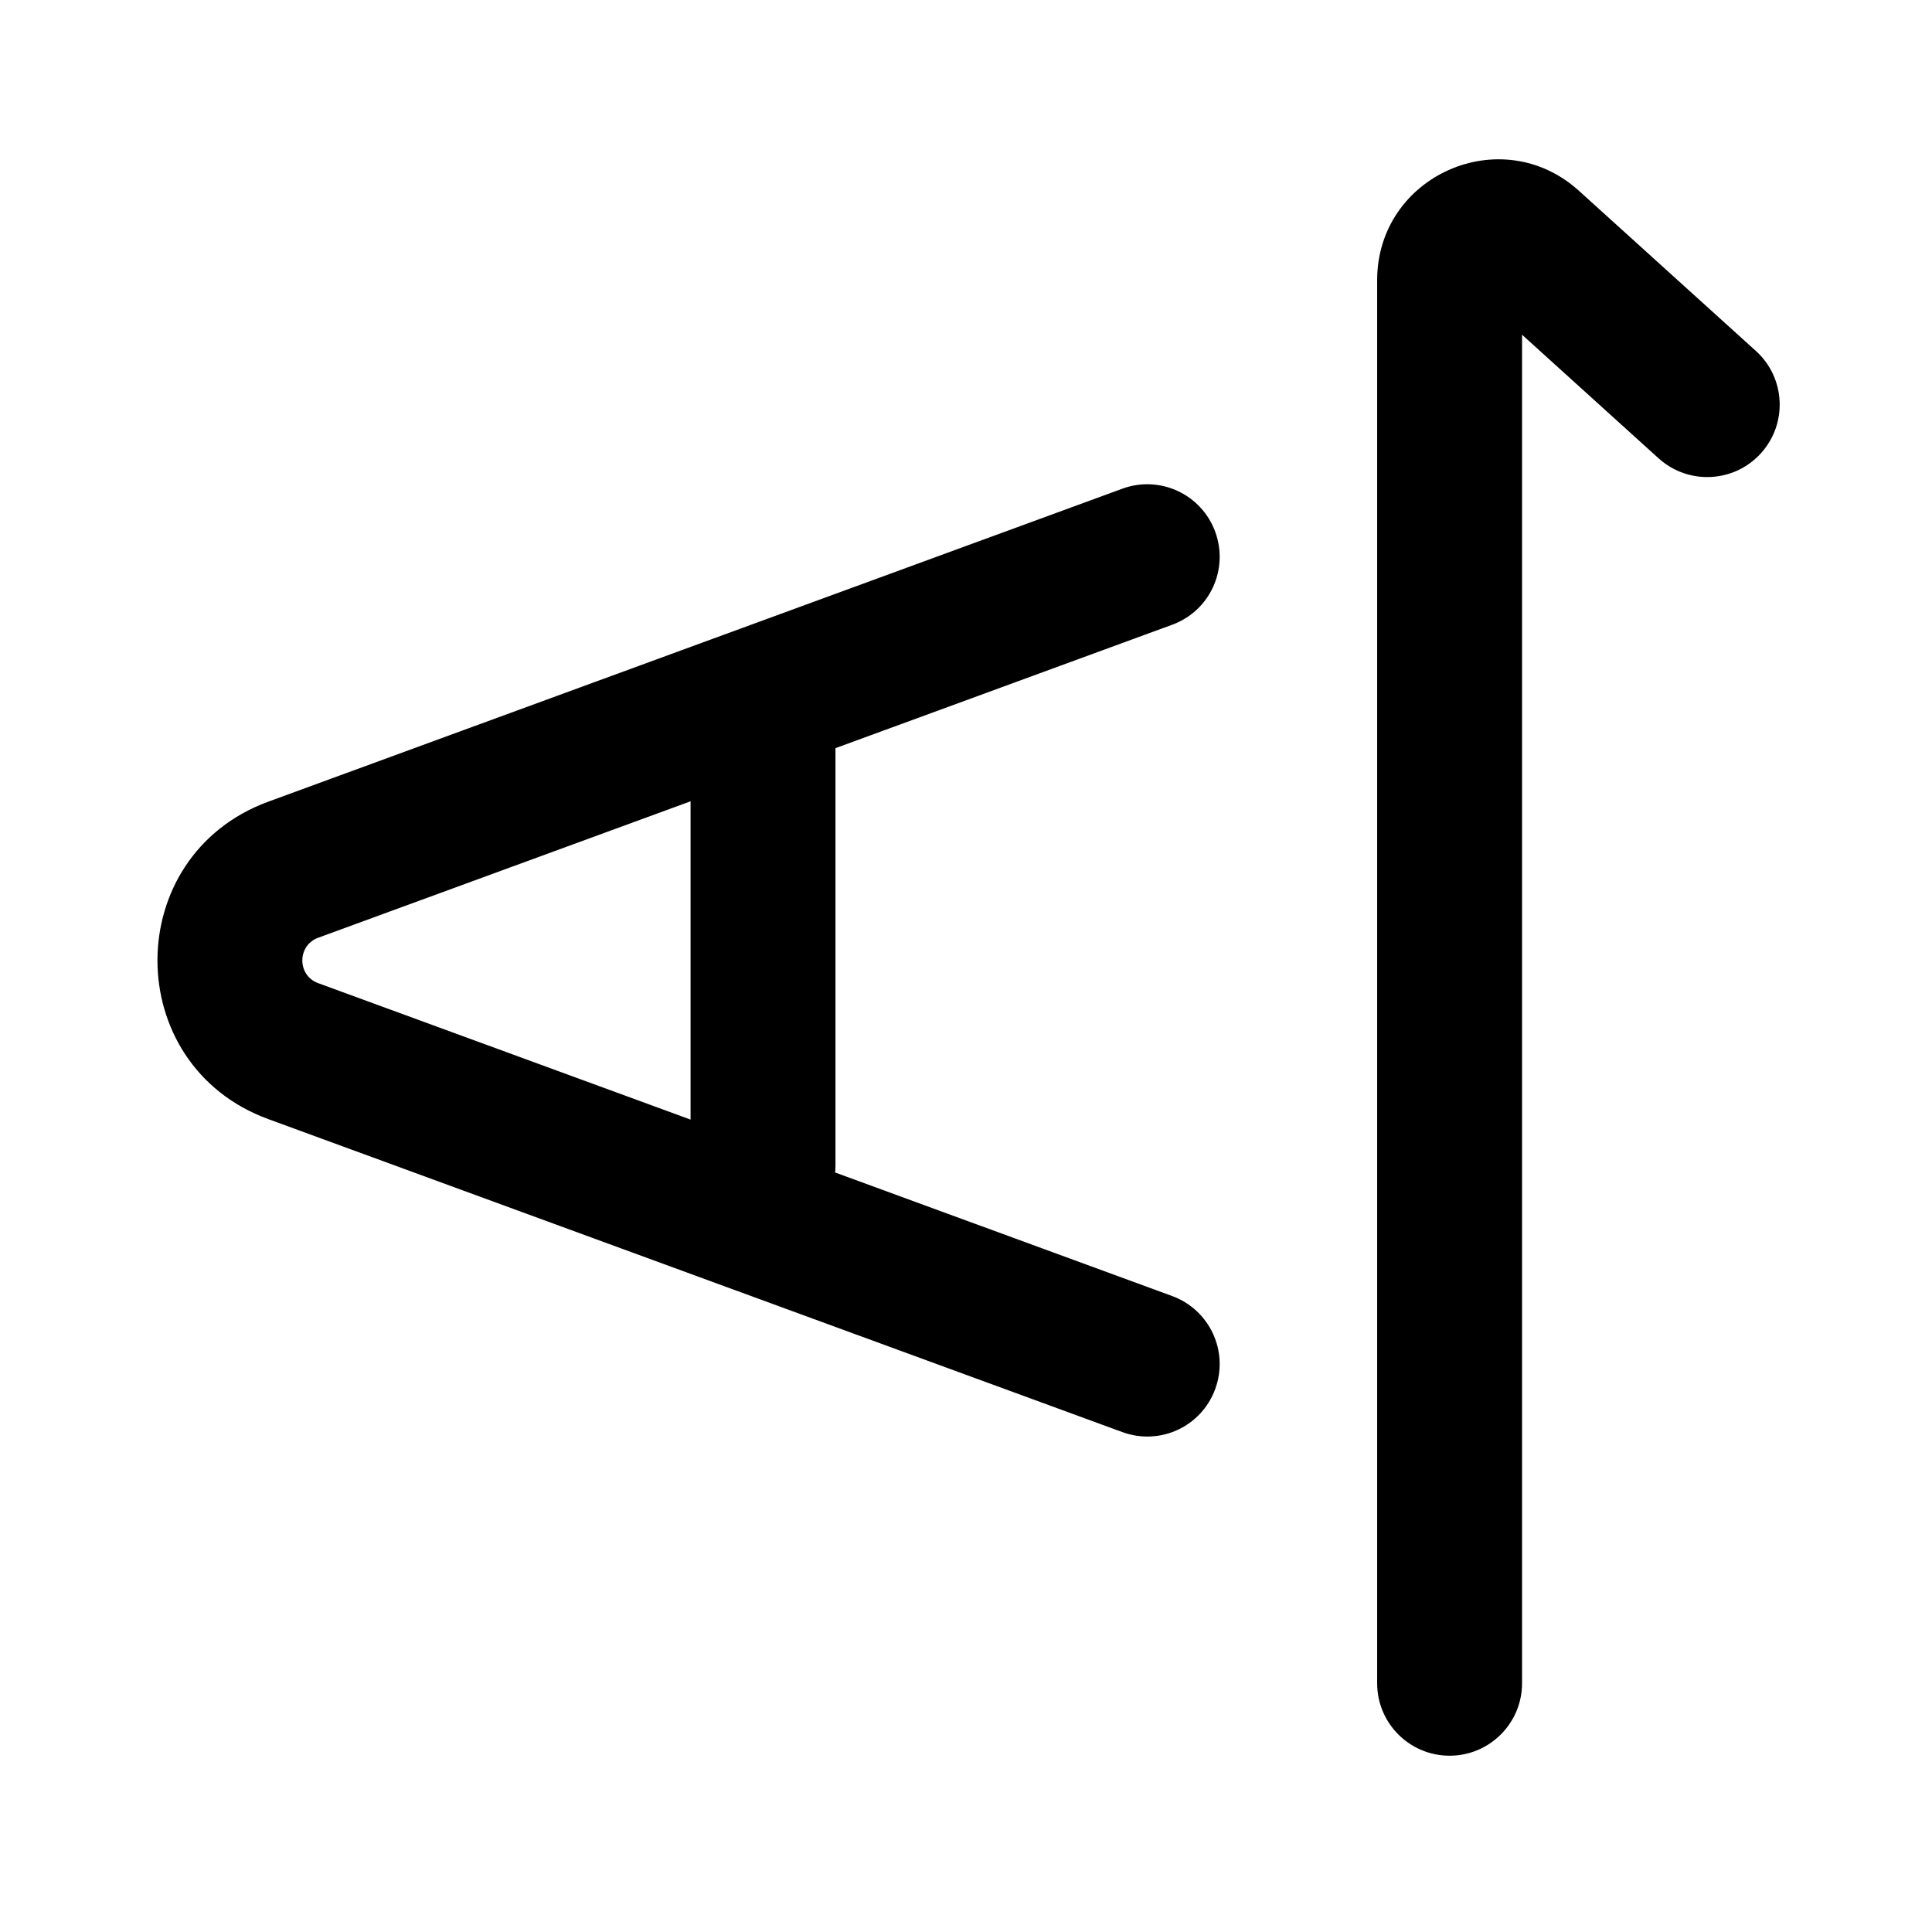
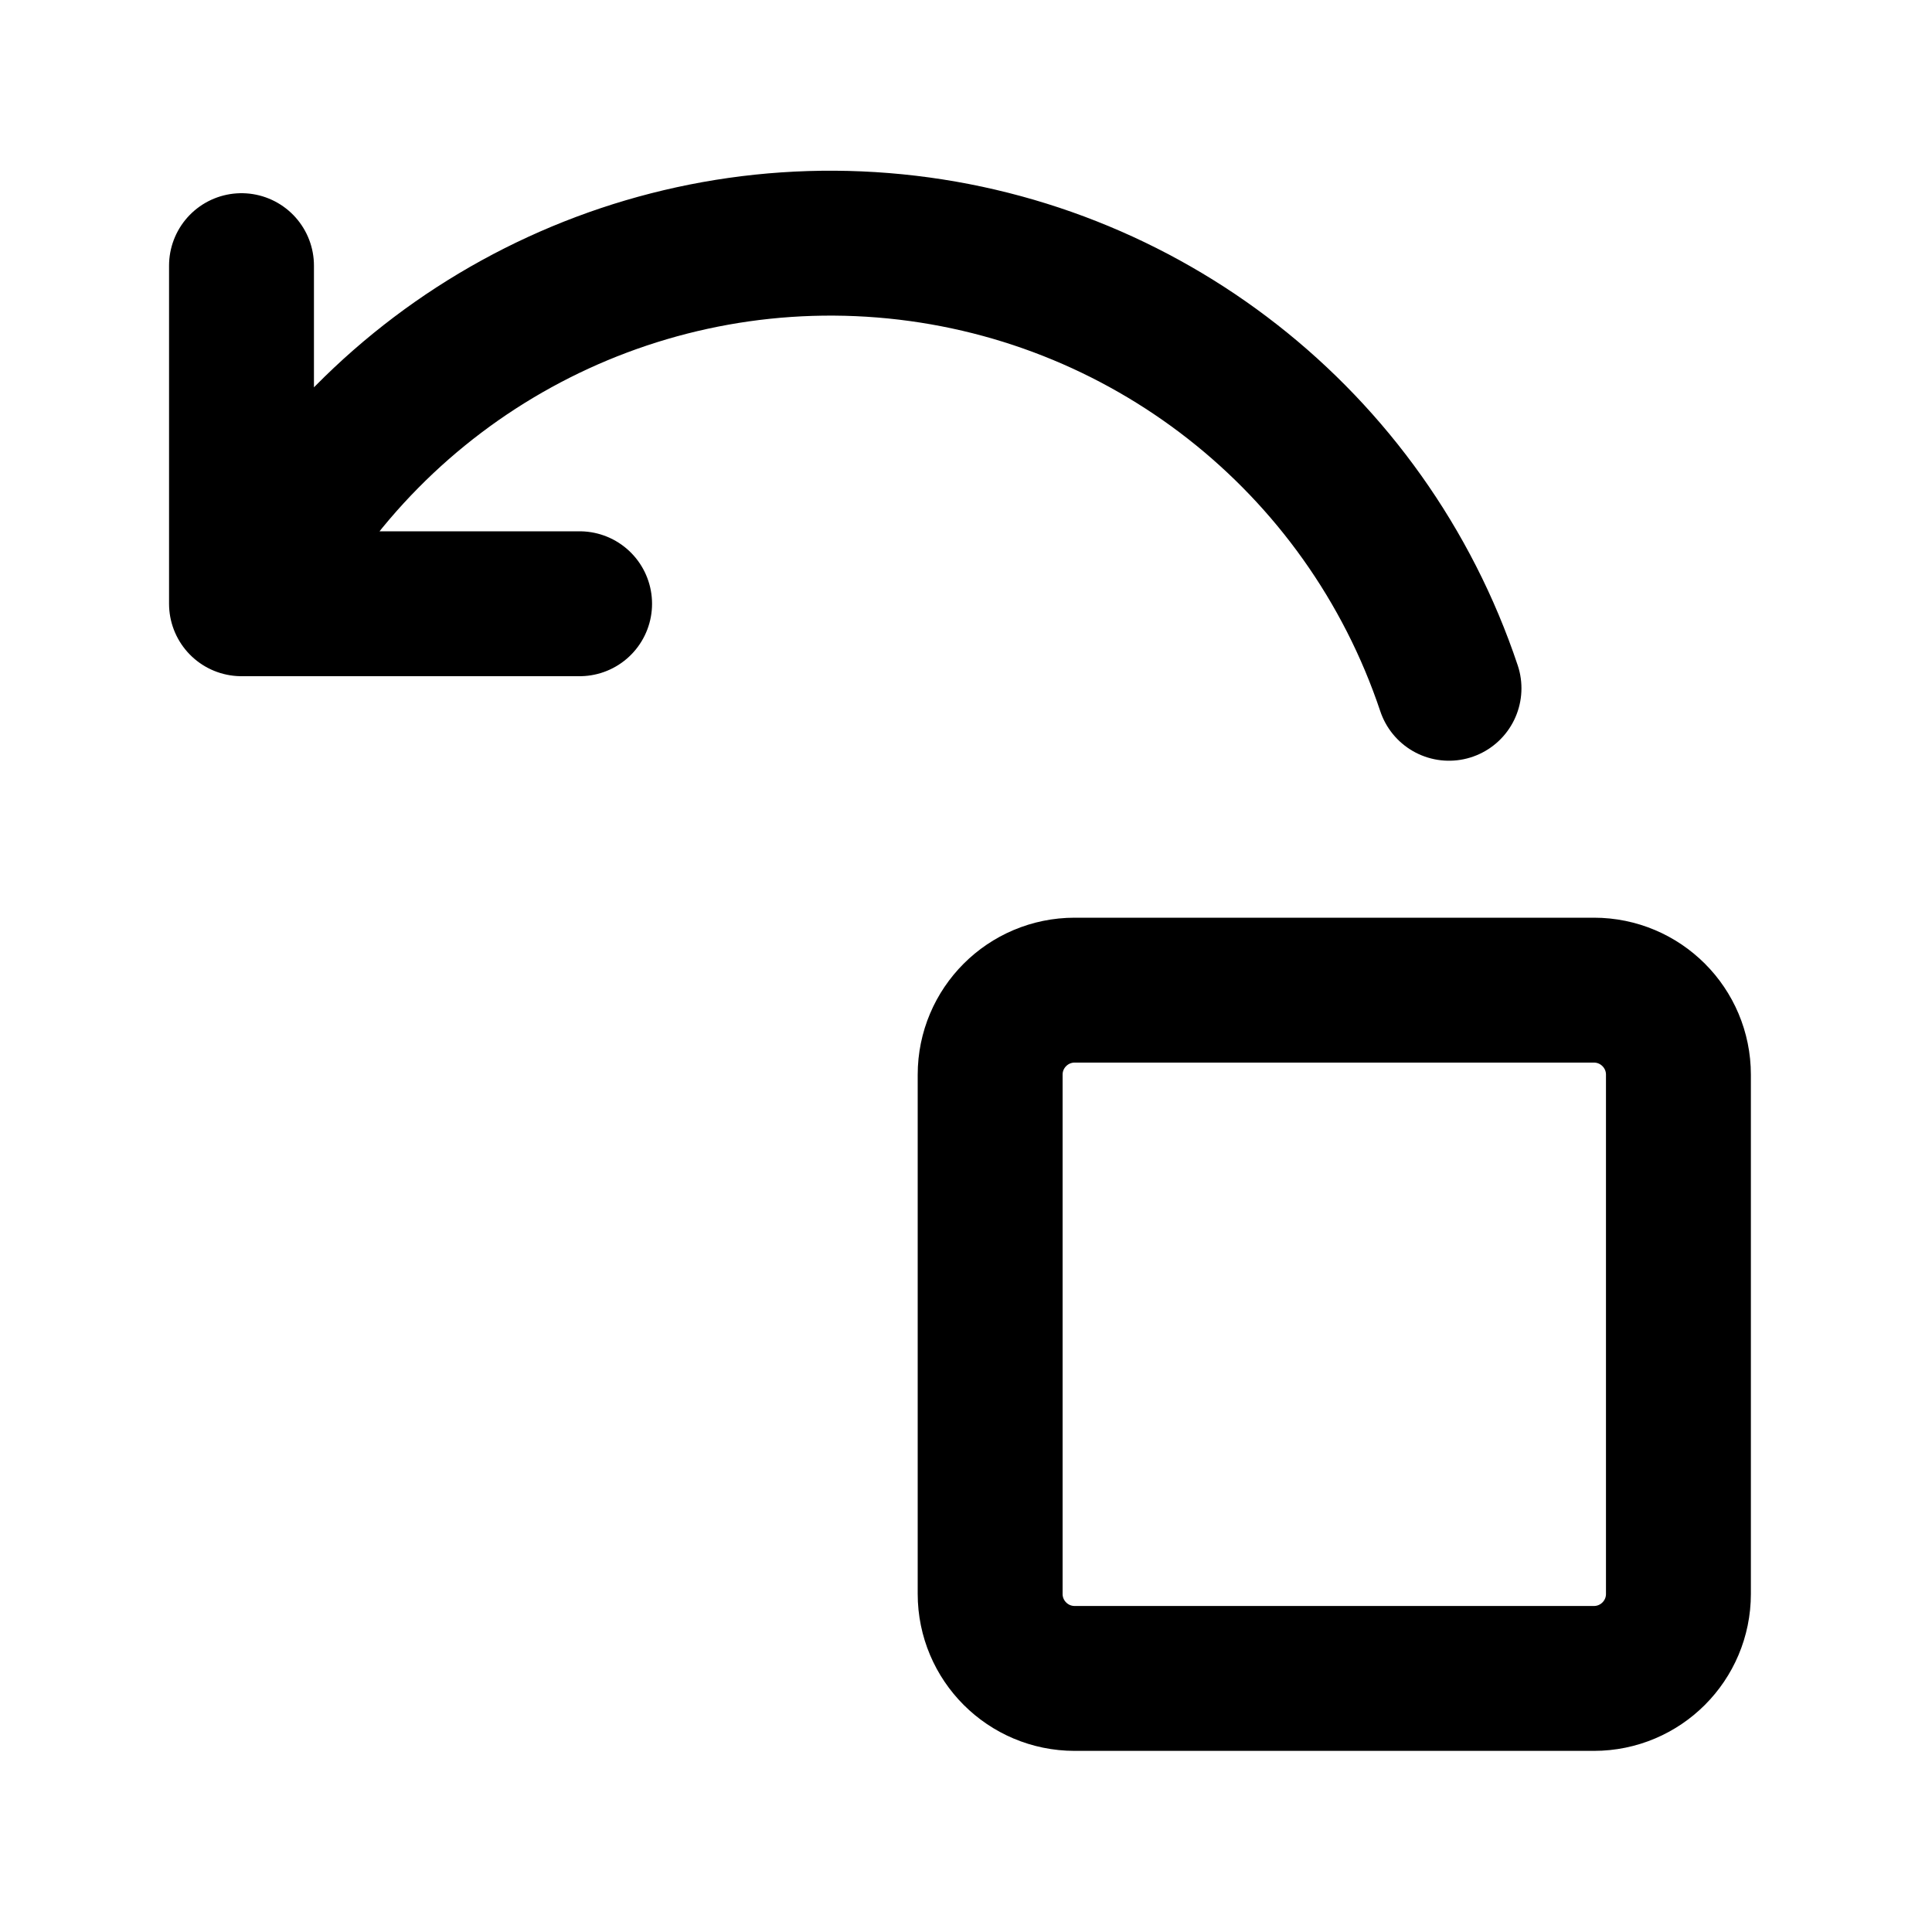
<svg xmlns="http://www.w3.org/2000/svg" width="16" height="16" viewBox="0 0 16 16" fill="none">
-   <path d="M11.405 13.94C11.405 14.271 11.673 14.54 12.005 14.54C12.336 14.54 12.605 14.271 12.605 13.94V2.772L13.736 3.796C13.982 4.018 14.361 3.999 14.583 3.754C14.806 3.508 14.787 3.128 14.541 2.906L13.076 1.58C12.433 0.998 11.405 1.454 11.405 2.321V13.94Z" fill="black" />
-   <path fill-rule="evenodd" clip-rule="evenodd" d="M2.222 9.268C0.998 8.82 0.998 7.088 2.222 6.639L9.295 4.047C9.606 3.933 9.95 4.093 10.064 4.404C10.178 4.716 10.019 5.06 9.707 5.174L6.919 6.196V9.648C6.919 9.669 6.918 9.69 6.916 9.71L9.707 10.733C10.019 10.848 10.178 11.192 10.064 11.503C9.95 11.815 9.606 11.974 9.295 11.86L2.222 9.268ZM2.635 7.766L5.719 6.636V9.272L2.635 8.142C2.46 8.078 2.46 7.83 2.635 7.766Z" fill="black" />
+   <g stroke="black" stroke-width="1.2" stroke-linecap="round" stroke-linejoin="round">
+     <path d="M2 5V2.2M2 5h2.8M2.1 4.9a5.4 5.4 0 0 1 9.9.8" />
+     <rect x="8.2" y="8.2" width="5.7" height="5.7" rx="0.7" />
+   </g>
</svg>
